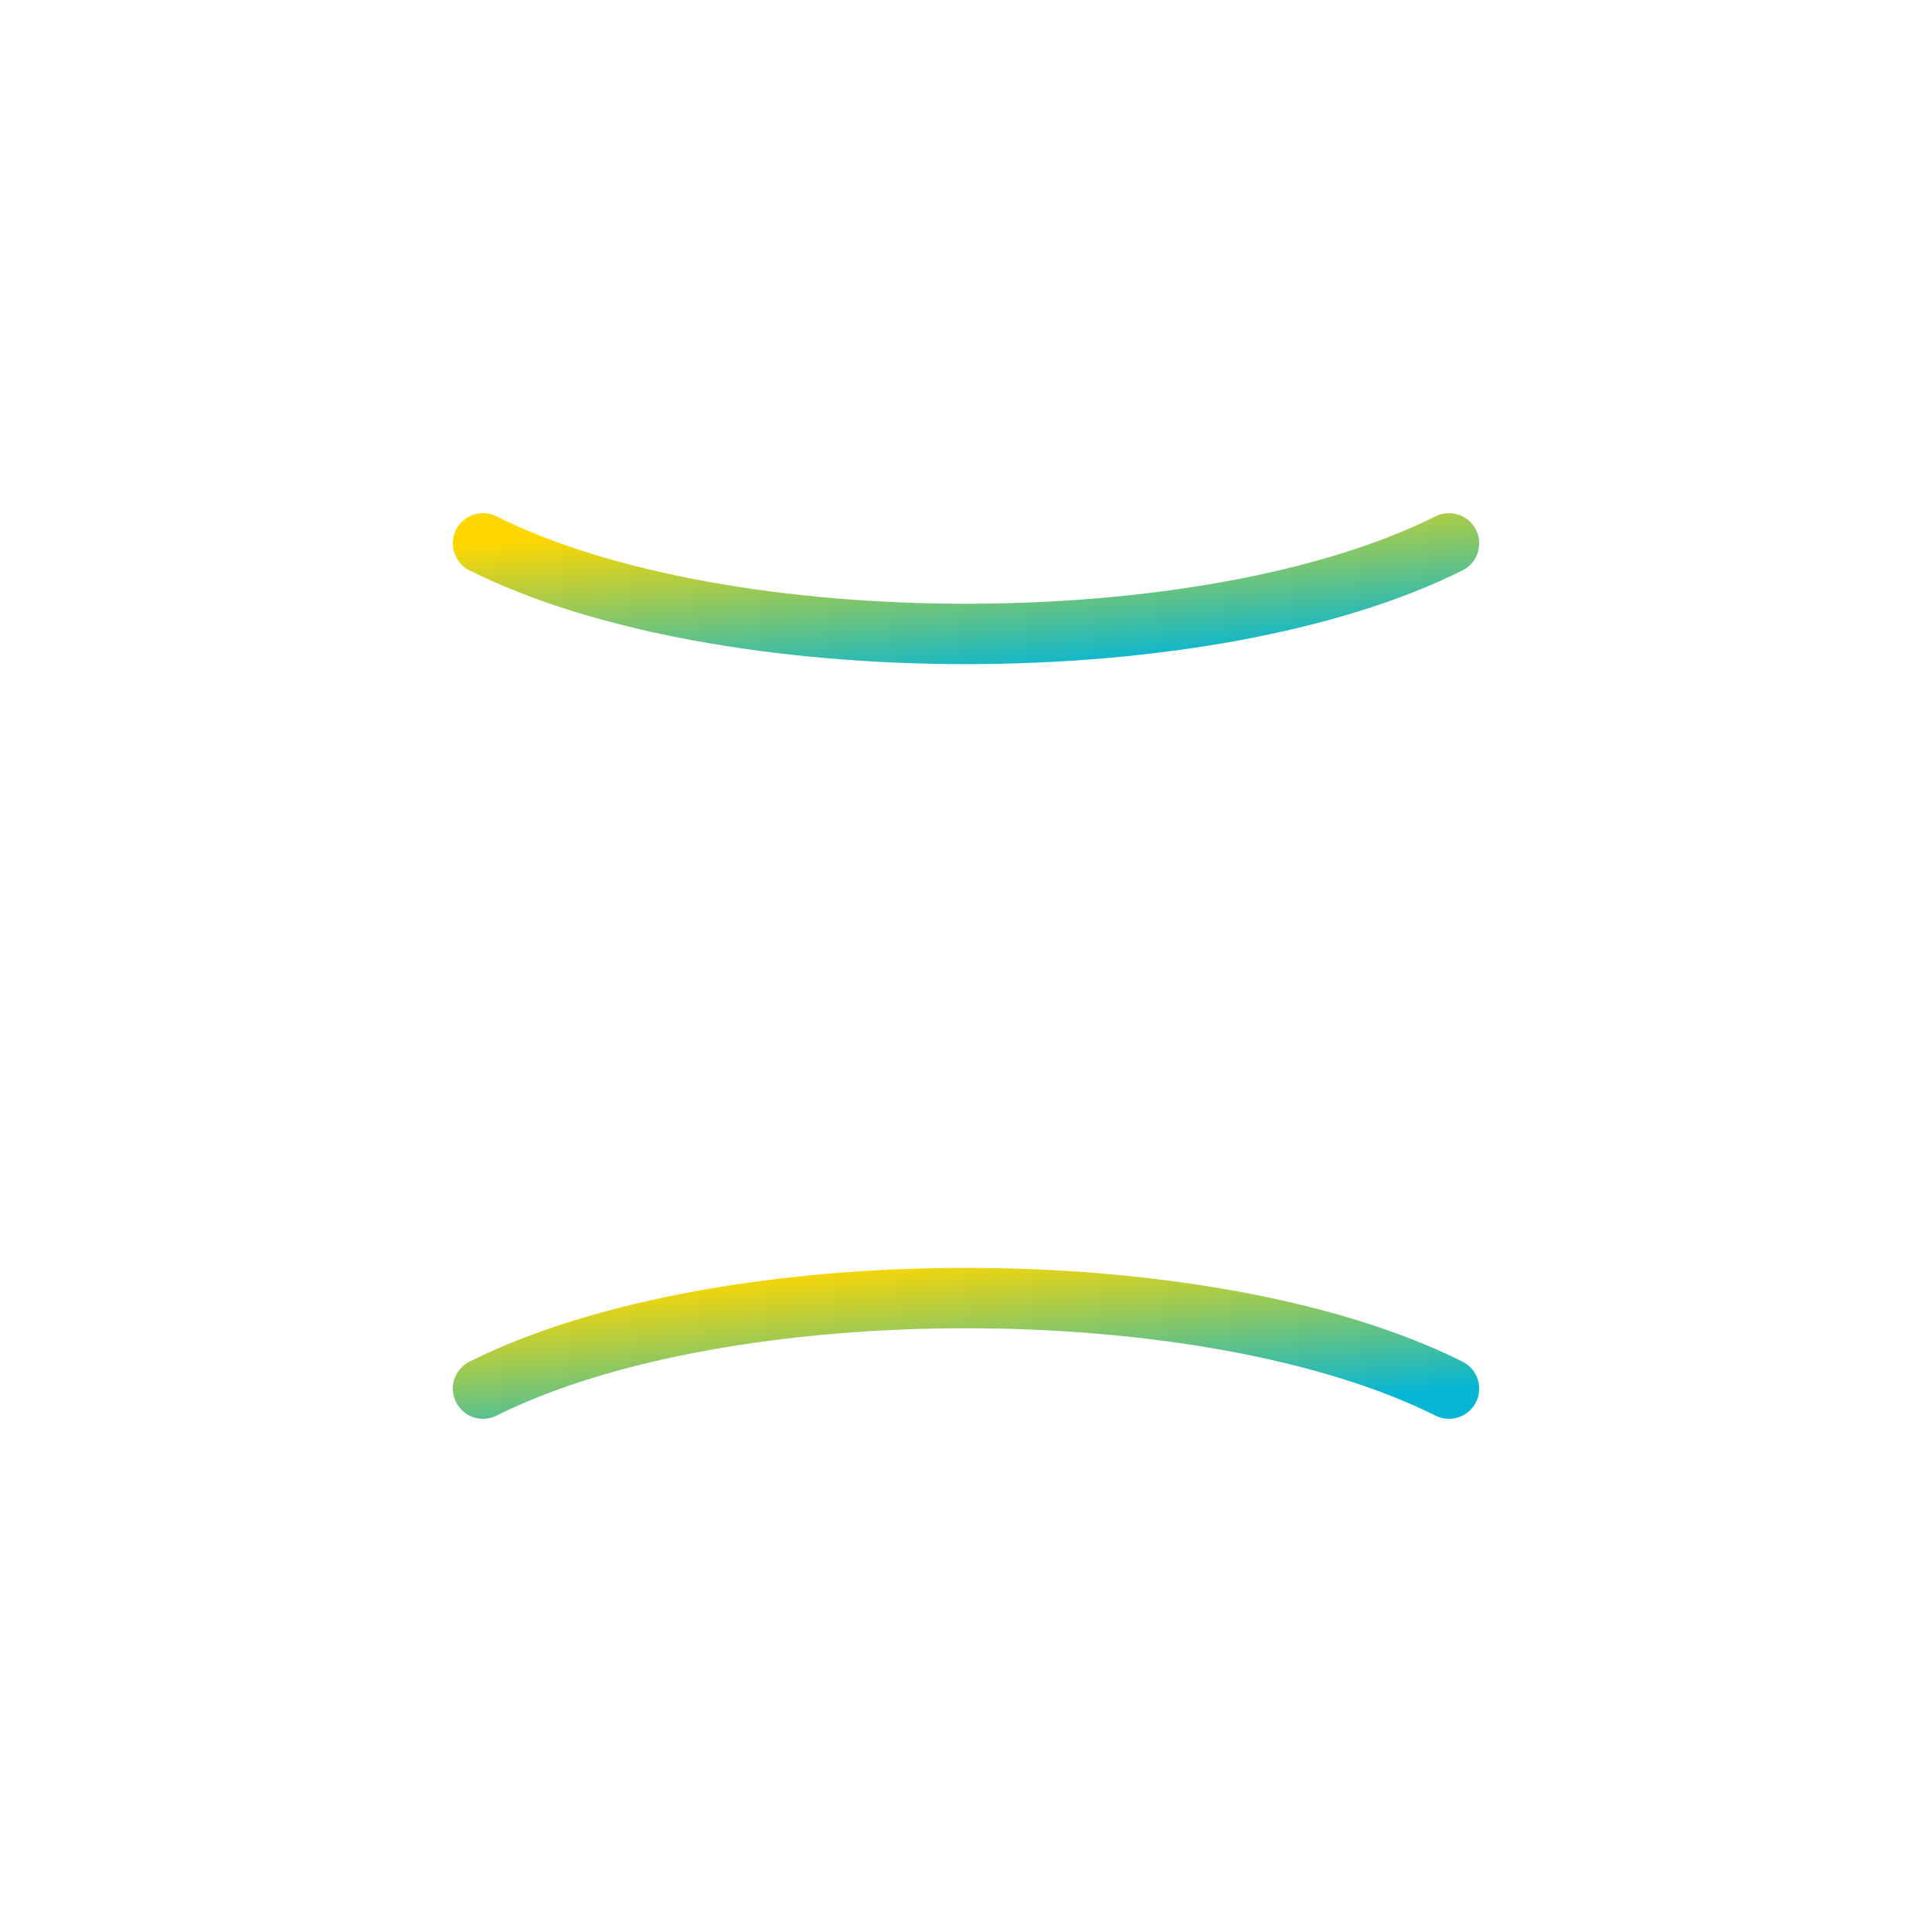
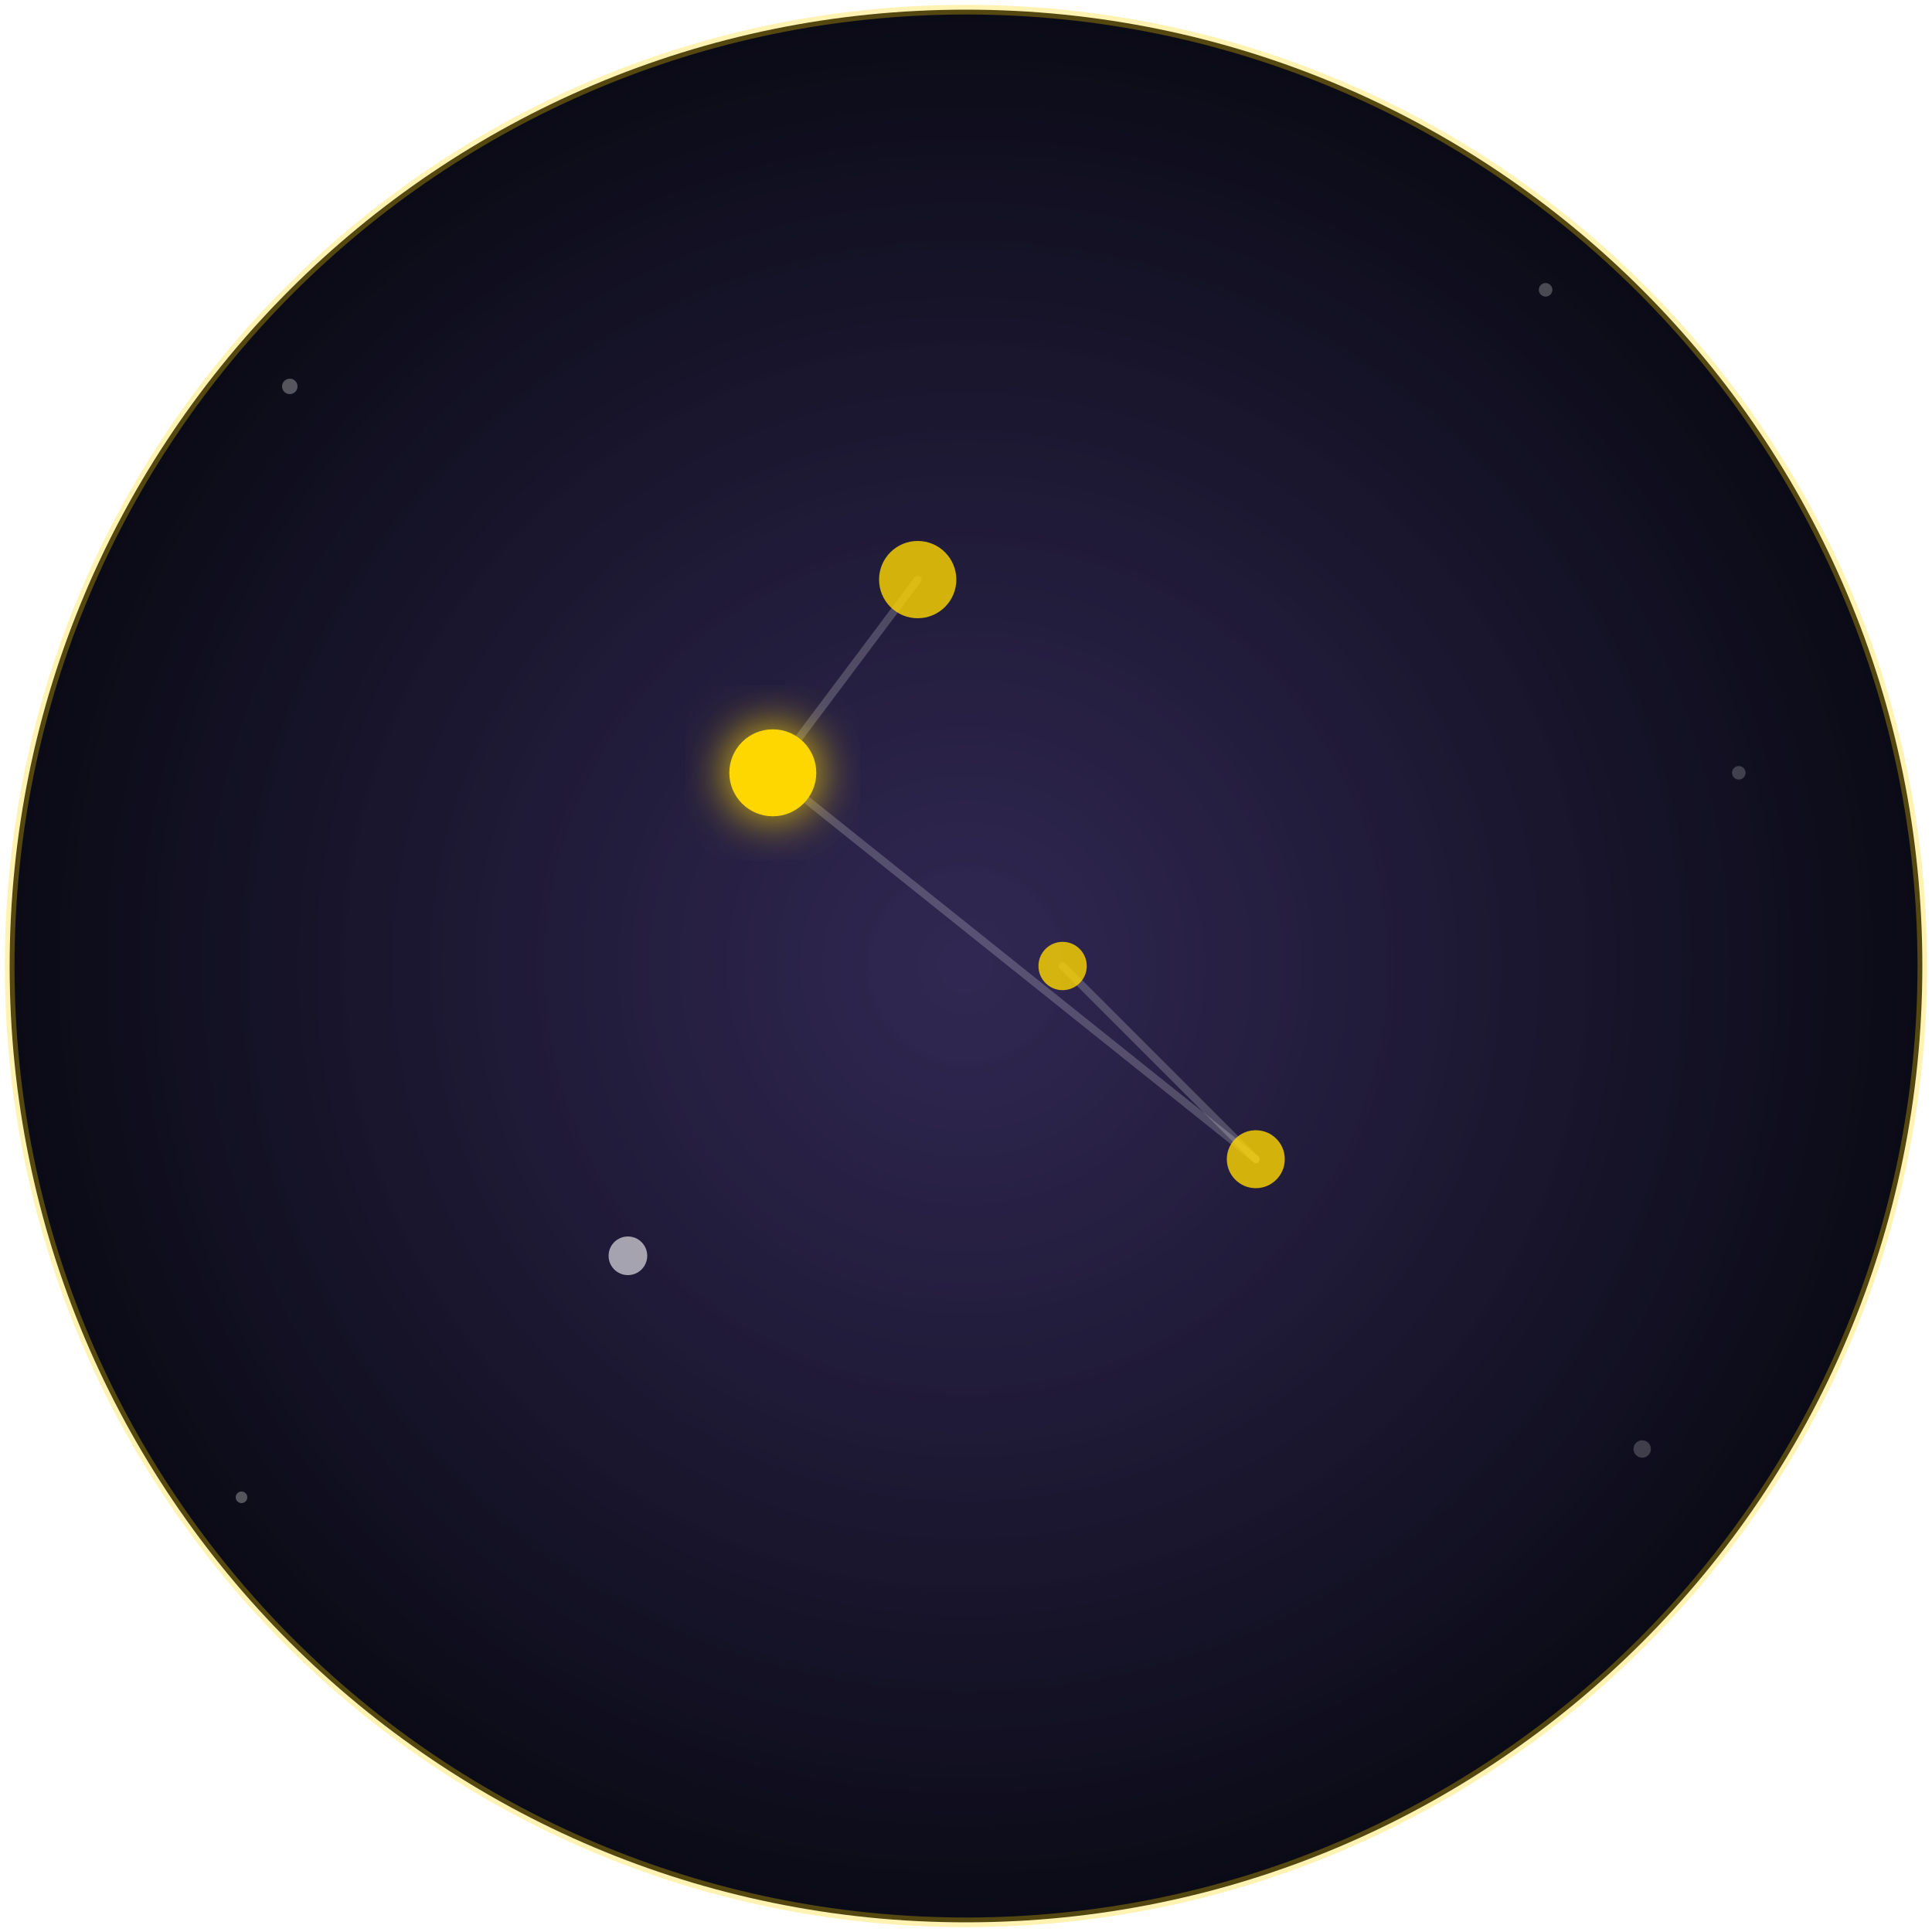
- <svg xmlns="http://www.w3.org/2000/svg" viewBox="0 0 64 64" width="64" height="64" id="gemini-icon">
+ <svg xmlns="http://www.w3.org/2000/svg" viewBox="0 0 200 200">
  <defs>
-     <linearGradient id="gemini-gradient" x1="0%" y1="0%" x2="100%" y2="100%">
-       <stop offset="0%" stop-color="#FFD700" />
-       <stop offset="100%" stop-color="#06B6D4" />
-     </linearGradient>
+     <filter id="star-glow-gemini" x="-50%" y="-50%" width="200%" height="200%">
+       <feGaussianBlur stdDeviation="2.5" result="blur" />
+       <feMerge>
+         <feMergeNode in="blur" />
+         <feMergeNode in="SourceGraphic" />
+       </feMerge>
+     </filter>
+     <radialGradient id="bg-grad-gemini" cx="50%" cy="50%" r="50%">
+       <stop offset="0%" stop-color="#1a1040" stop-opacity="0.9" />
+       <stop offset="100%" stop-color="#050510" stop-opacity="0.98" />
+     </radialGradient>
  </defs>
-   <g fill="none" stroke="url(#gemini-gradient)" stroke-width="2" stroke-linecap="round" stroke-linejoin="round">
-     <path d="M16 18 C24 22, 40 22, 48 18" />
-     <path d="M16 46 C24 42, 40 42, 48 46" />
-     <line x1="24" y1="20" x2="24" y2="44" />
-     <line x1="40" y1="20" x2="40" y2="44" />
+   <circle cx="100" cy="100" r="99" fill="url(#bg-grad-gemini)" stroke="rgba(255,215,0,0.3)" stroke-width="1" />
+   <circle cx="30" cy="40" r="0.8" fill="rgba(255,255,255,0.3)" />
+   <circle cx="160" cy="30" r="0.7" fill="rgba(255,255,255,0.25)" />
+   <circle cx="170" cy="150" r="0.9" fill="rgba(255,255,255,0.2)" />
+   <circle cx="25" cy="155" r="0.6" fill="rgba(255,255,255,0.3)" />
+   <circle cx="180" cy="80" r="0.7" fill="rgba(255,255,255,0.2)" />
+   <g stroke="rgba(255,255,255,0.2)" stroke-width="0.8" stroke-linecap="round">
+     <line x1="80" y1="80" x2="95" y2="60" />
+     <line x1="80" y1="80" x2="130" y2="120" />
+     <line x1="130" y1="120" x2="110" y2="100" />
  </g>
+   <circle cx="80" cy="80" r="4.5" fill="#FFD700" filter="url(#star-glow-gemini)" />
+   <circle cx="95" cy="60" r="4" fill="rgba(255,215,0,0.8)" />
+   <circle cx="130" cy="120" r="3" fill="rgba(255,215,0,0.8)" />
+   <circle cx="110" cy="100" r="2.5" fill="rgba(255,215,0,0.8)" />
+   <circle cx="65" cy="130" r="2" fill="rgba(255,255,255,0.6)" />
</svg>
